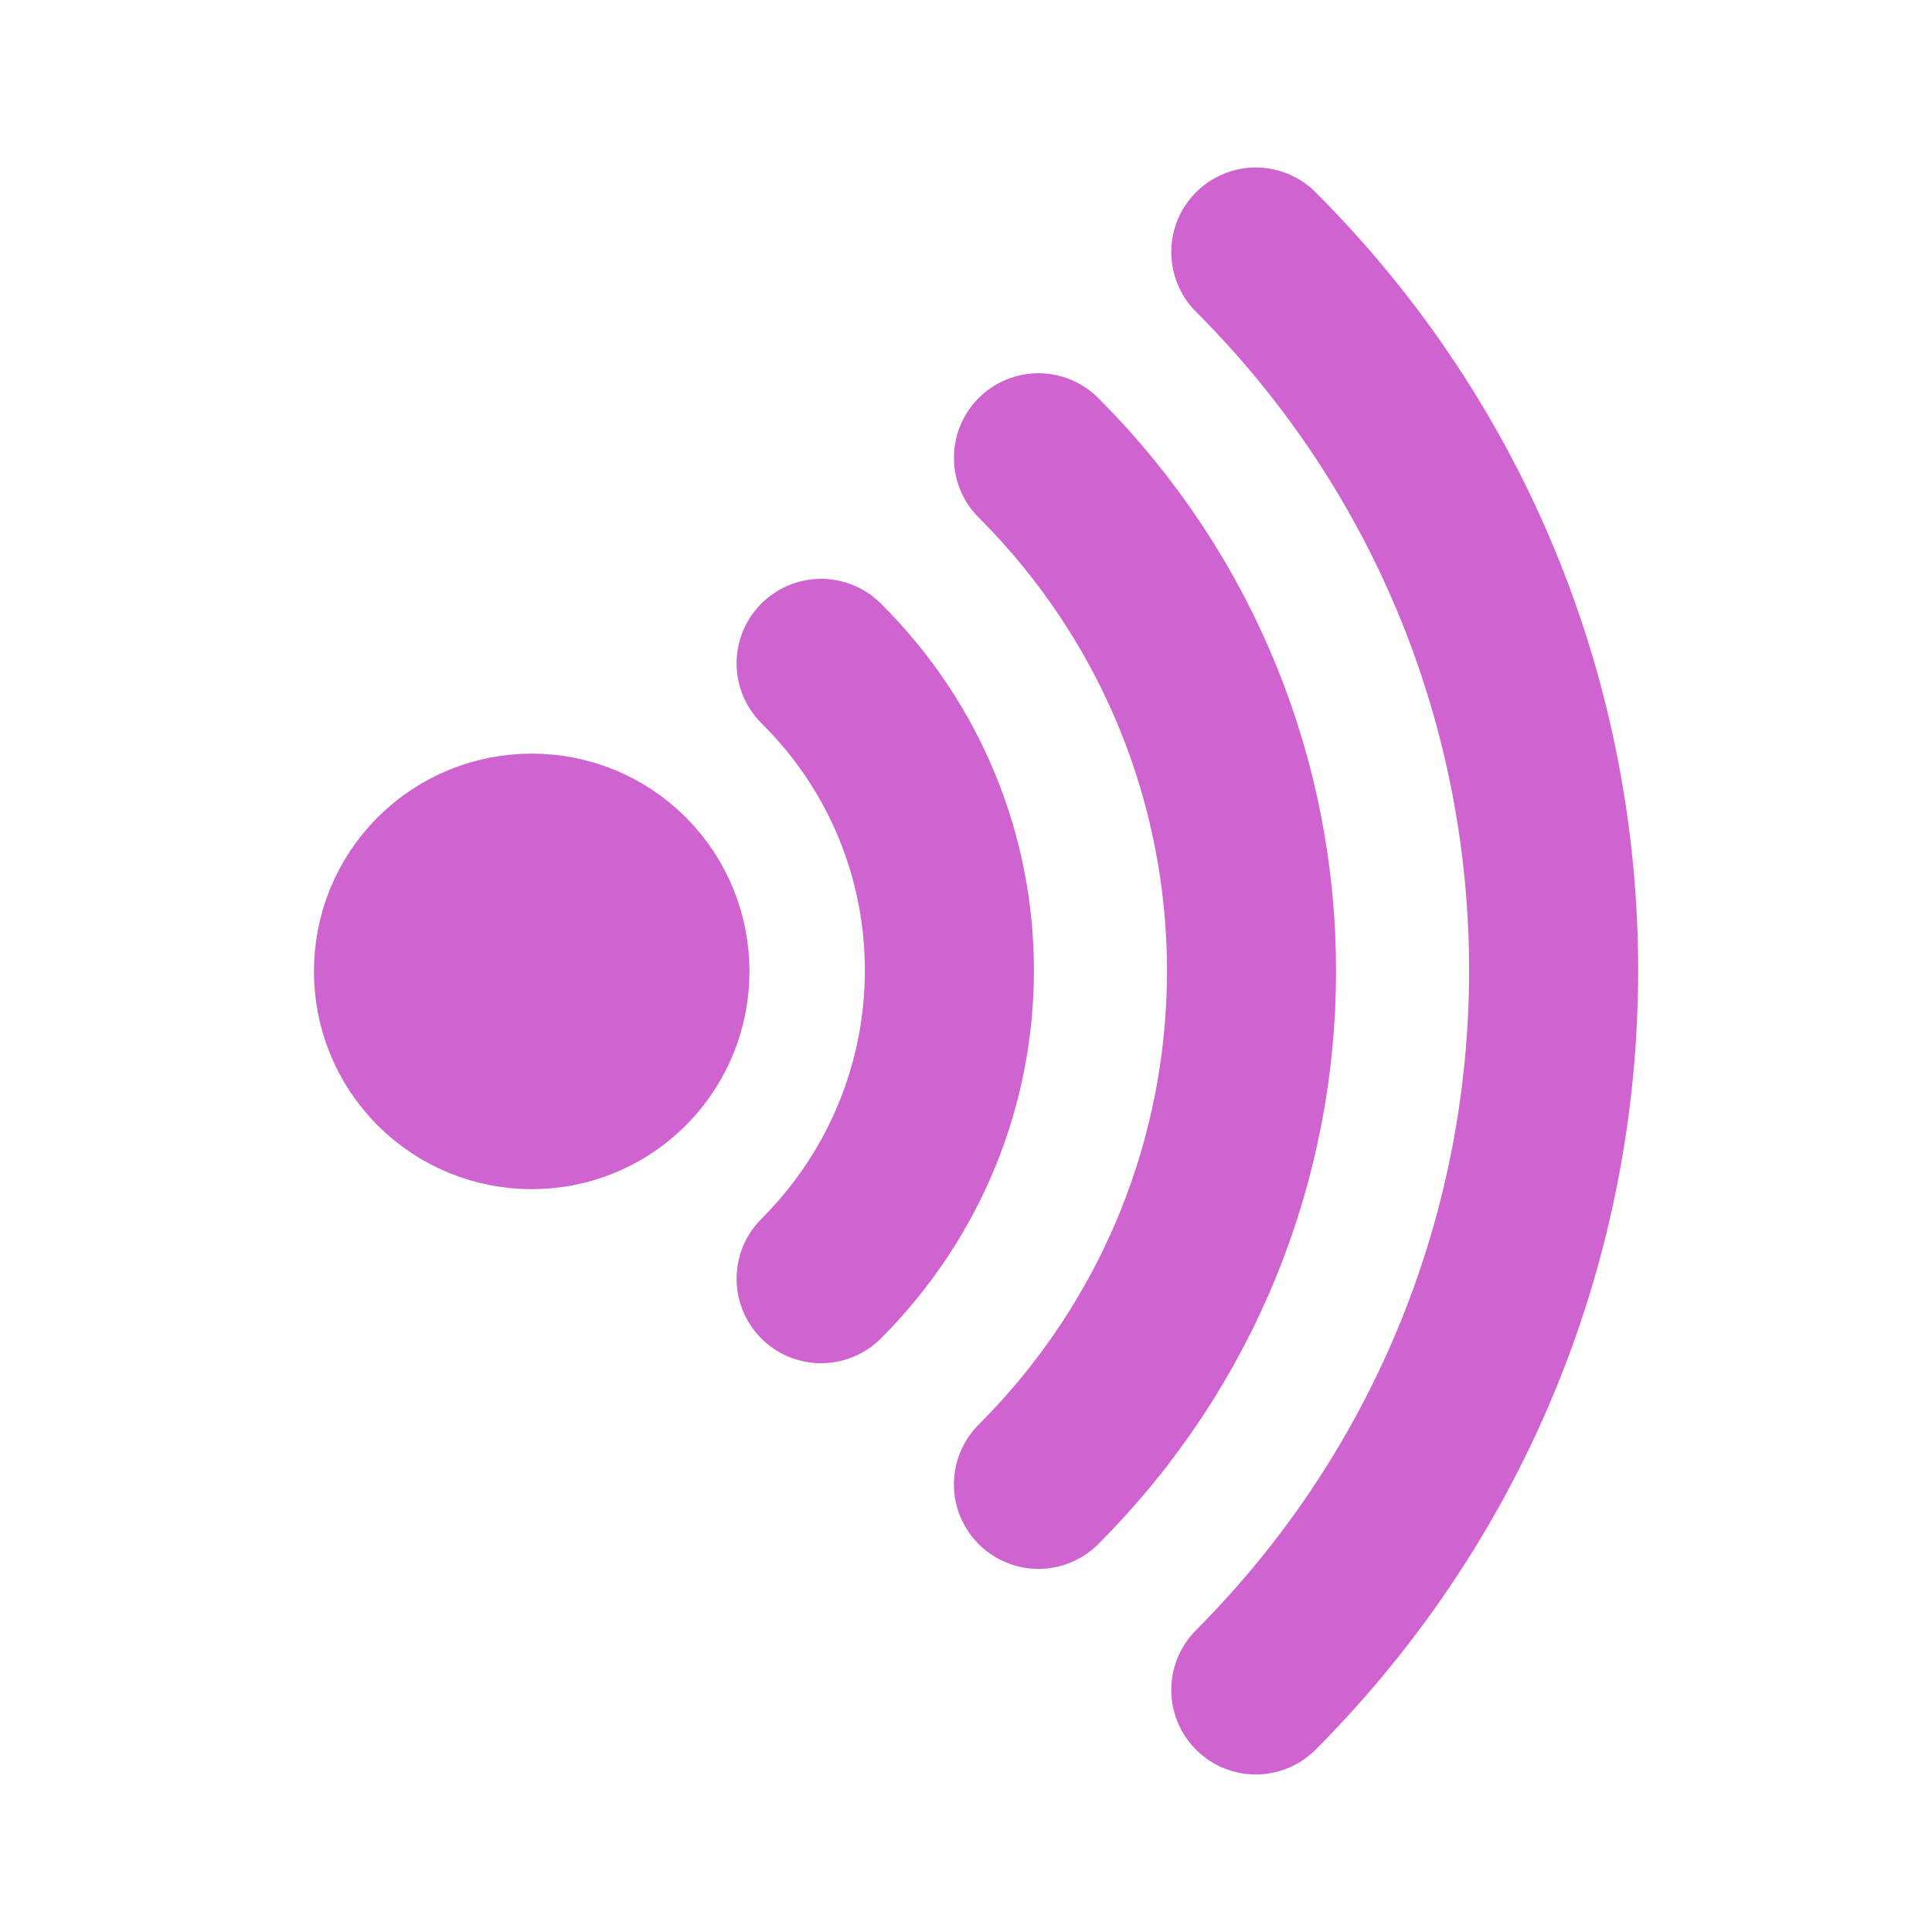
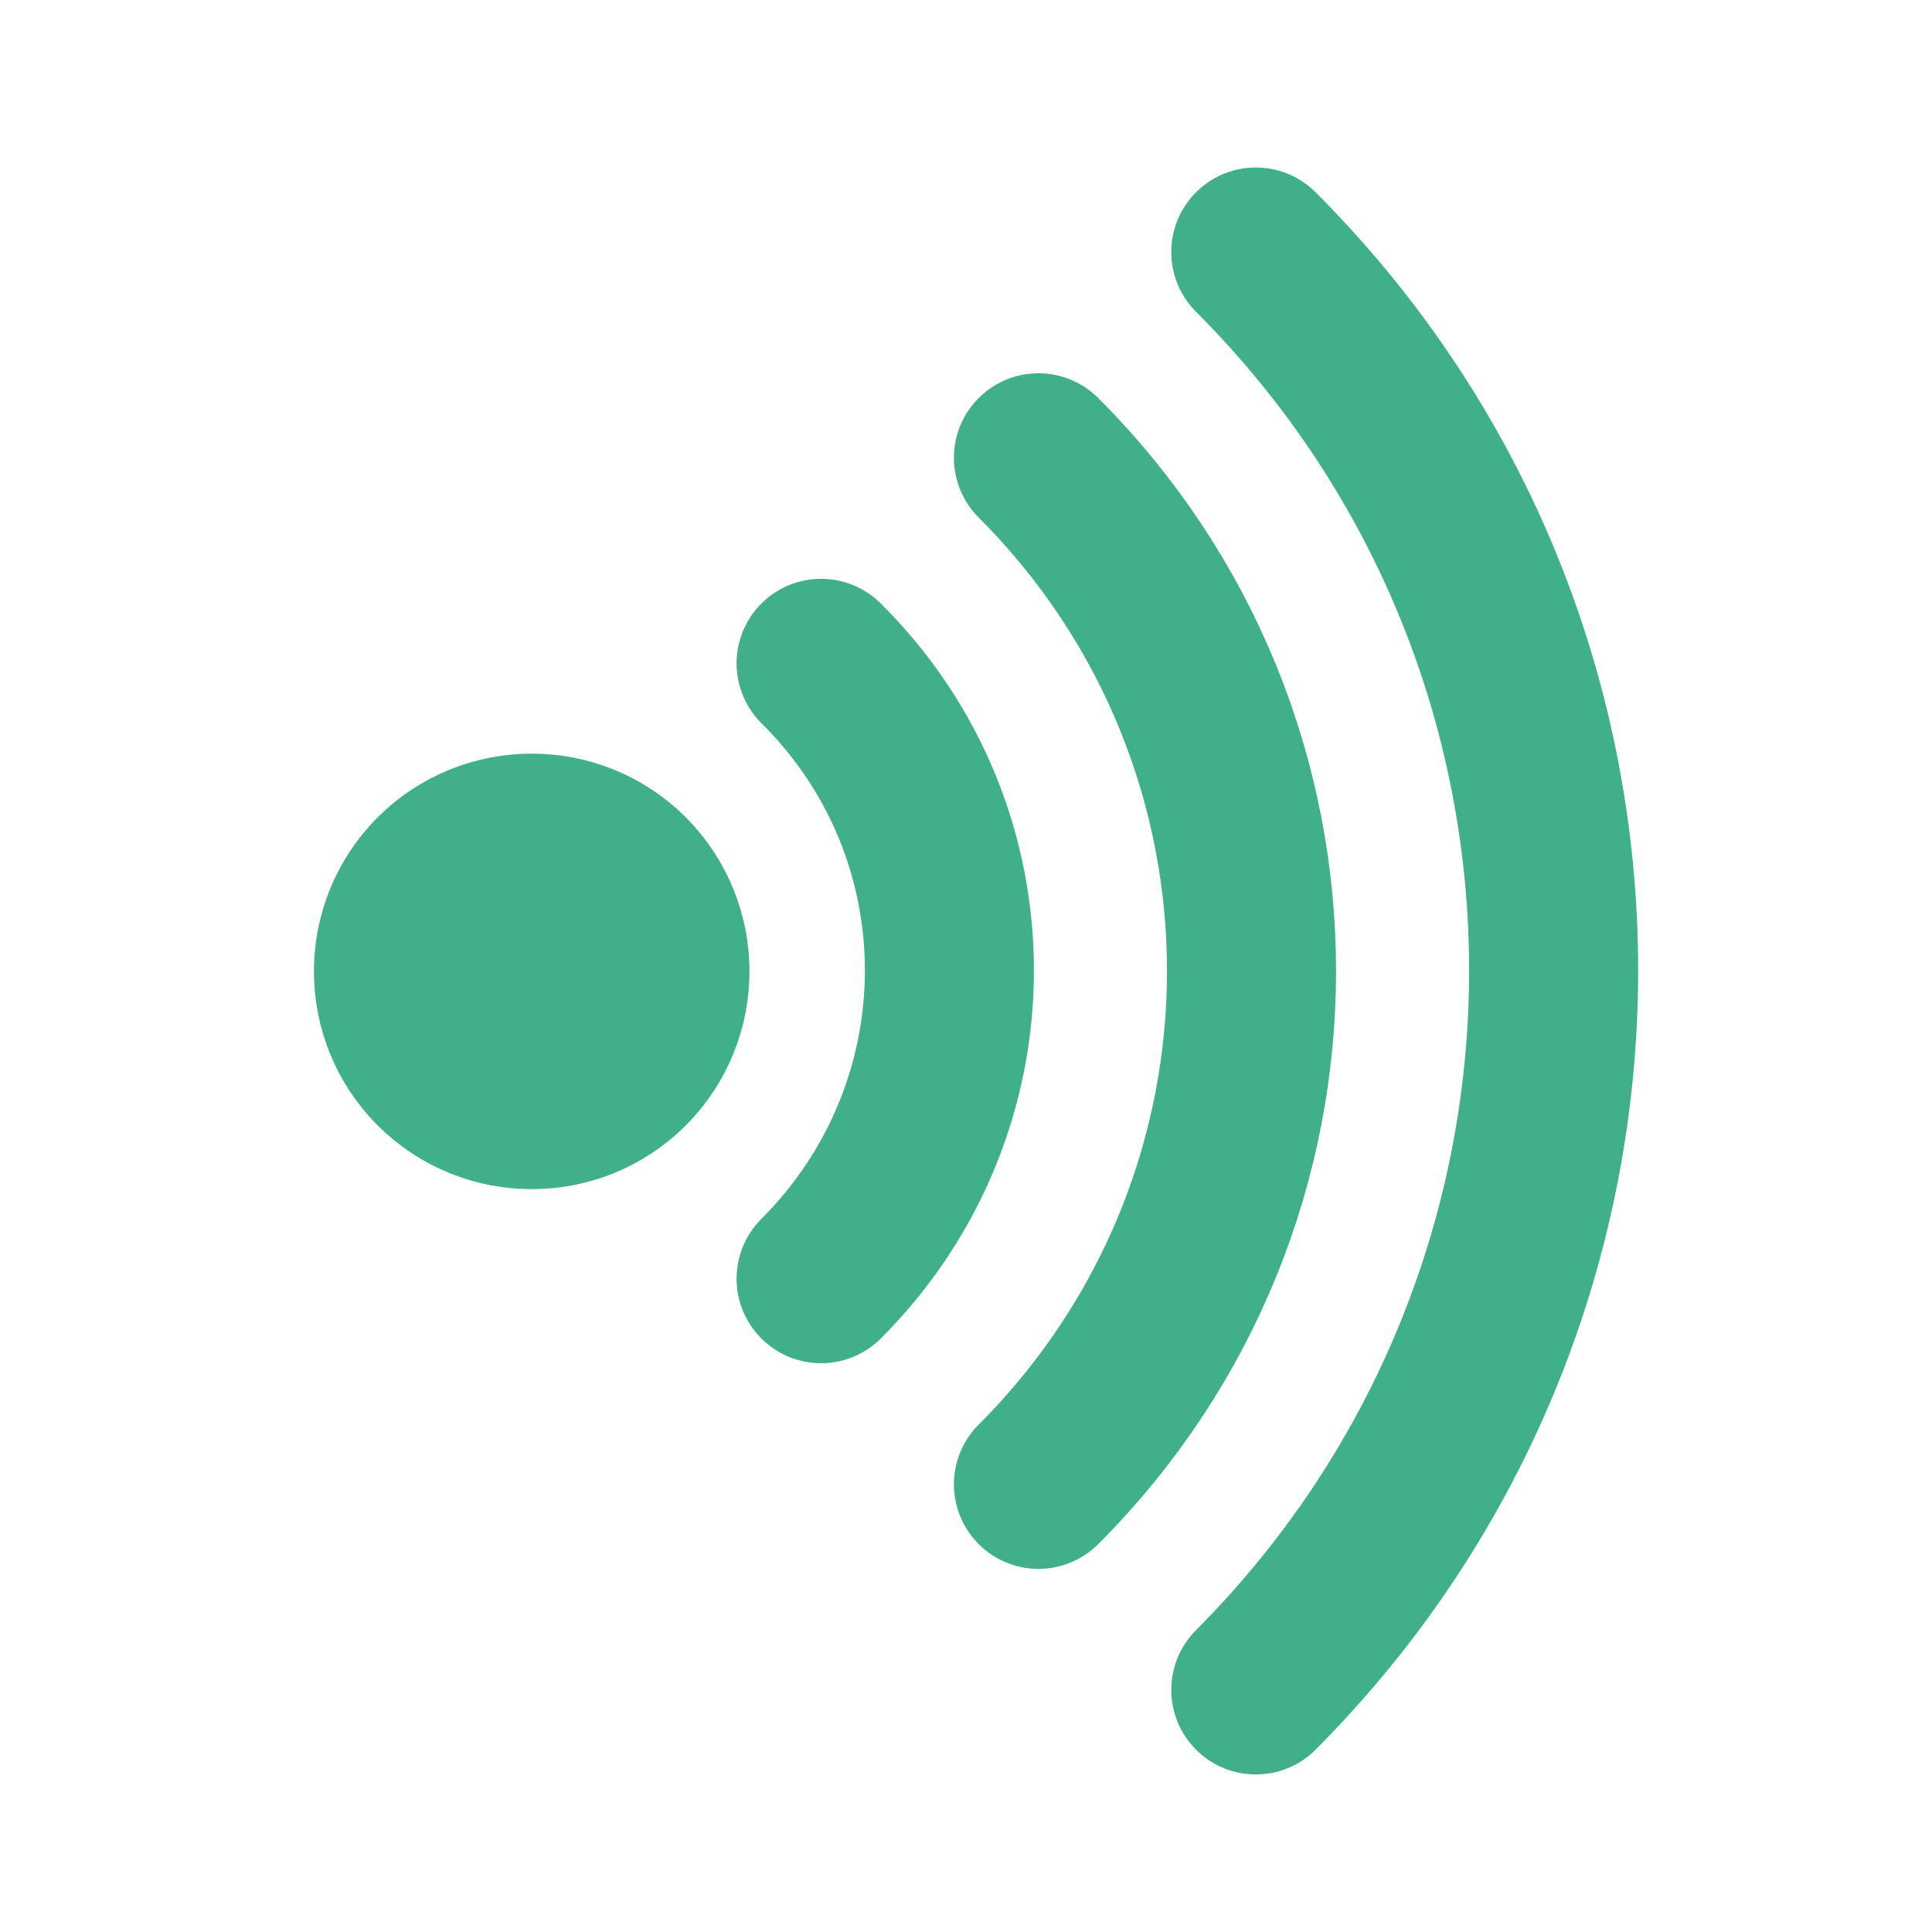
<svg xmlns="http://www.w3.org/2000/svg" width="20px" height="20px" viewBox="0 0 20 20" version="1.1">
  <defs />
  <g id="Page-1" stroke="none" stroke-width="1" fill="none" fill-rule="evenodd" stroke-linecap="round" stroke-linejoin="round">
-     <g id="echo" stroke="#CF63CF">
+     <g id="echo" stroke="#3FB08A">
      <g transform="translate(3.25, 2)">
-         <path d="M3.319,6.991 C3.905,7.58 3.905,8.532 3.319,9.12 C2.732,9.707 1.778,9.707 1.19,9.12 C0.603,8.532 0.603,7.58 1.19,6.991 C1.778,6.405 2.732,6.405 3.319,6.991 Z" id="Stroke-1" stroke-width="1.5" fill="#CF63CF" />
+         <path d="M3.319,6.991 C3.905,7.58 3.905,8.532 3.319,9.12 C2.732,9.707 1.778,9.707 1.19,9.12 C0.603,8.532 0.603,7.58 1.19,6.991 C1.778,6.405 2.732,6.405 3.319,6.991 Z" id="Stroke-1" stroke-width="1.5" fill="#3FB08A" />
        <path d="M5.25,4.867 C7.021,6.622 7.021,9.465 5.25,11.237" id="Stroke-3" stroke-width="1.75" />
        <path d="M7.5,2.739 C10.441,5.68 10.441,10.423 7.5,13.366" id="Stroke-5" stroke-width="1.75" />
        <path d="M9.75,0.609 C13.861,4.72 13.861,11.366 9.75,15.494" id="Stroke-7" stroke-width="1.75" />
      </g>
    </g>
  </g>
</svg>
